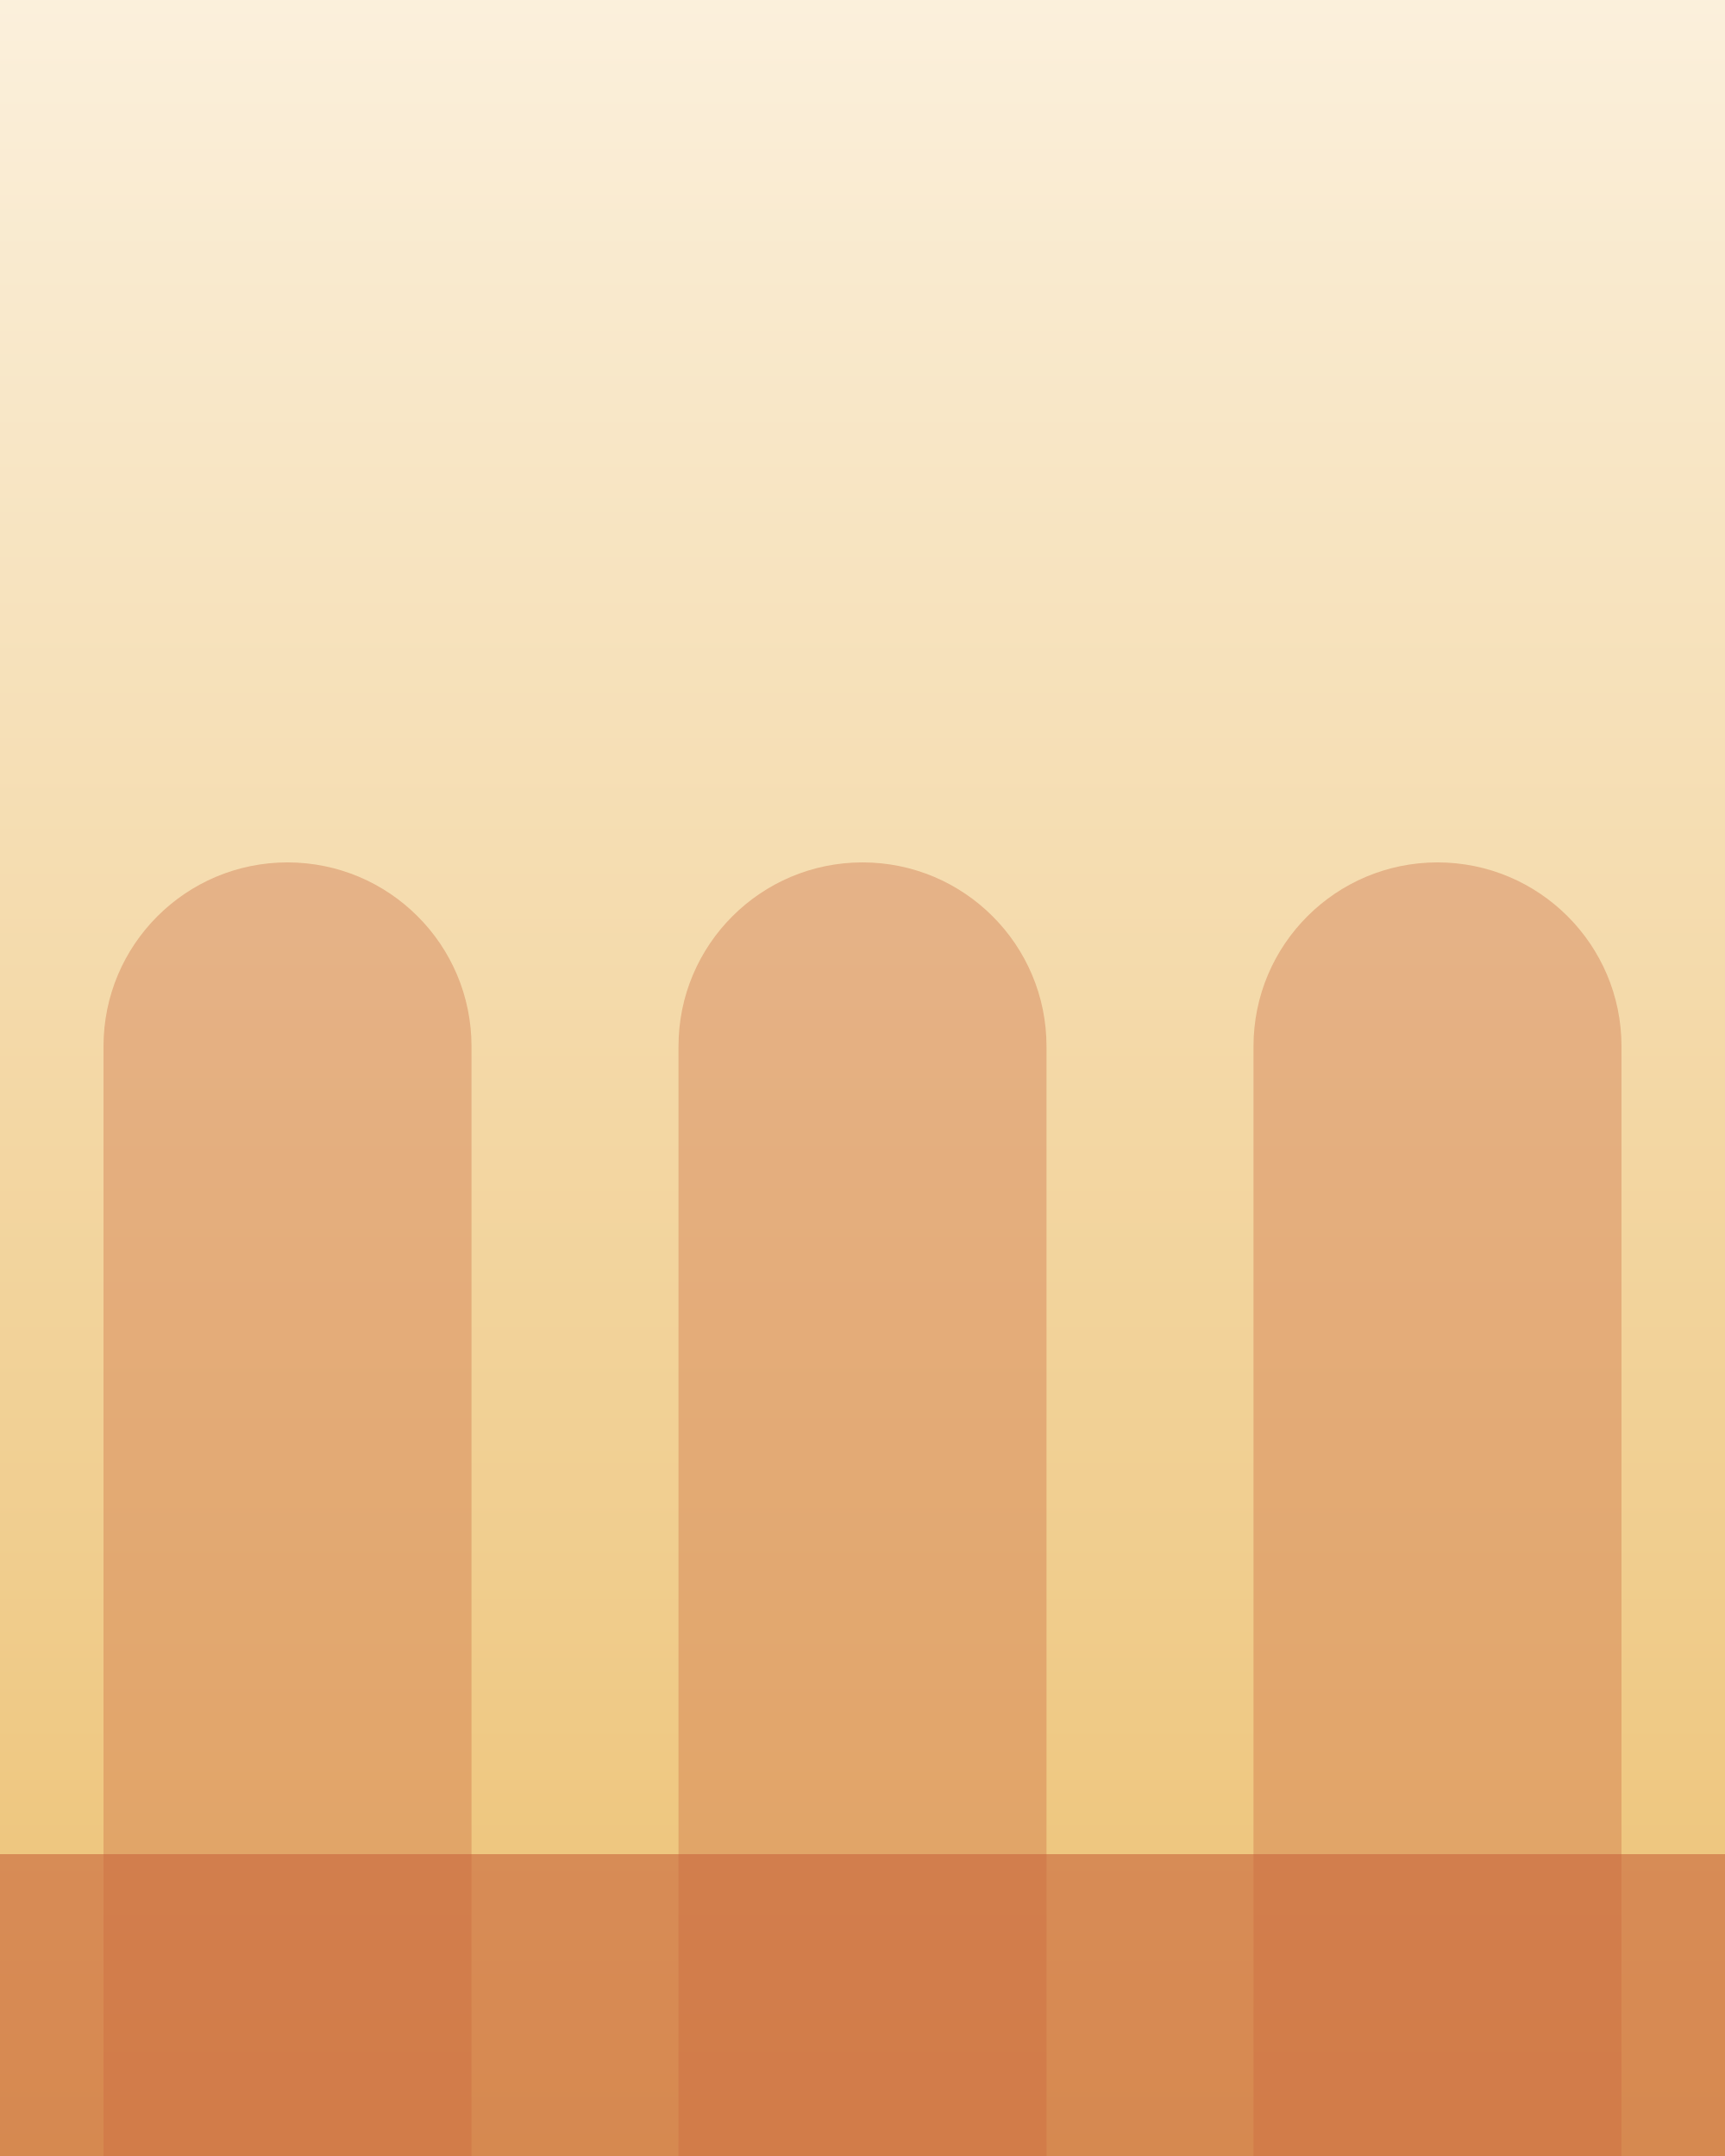
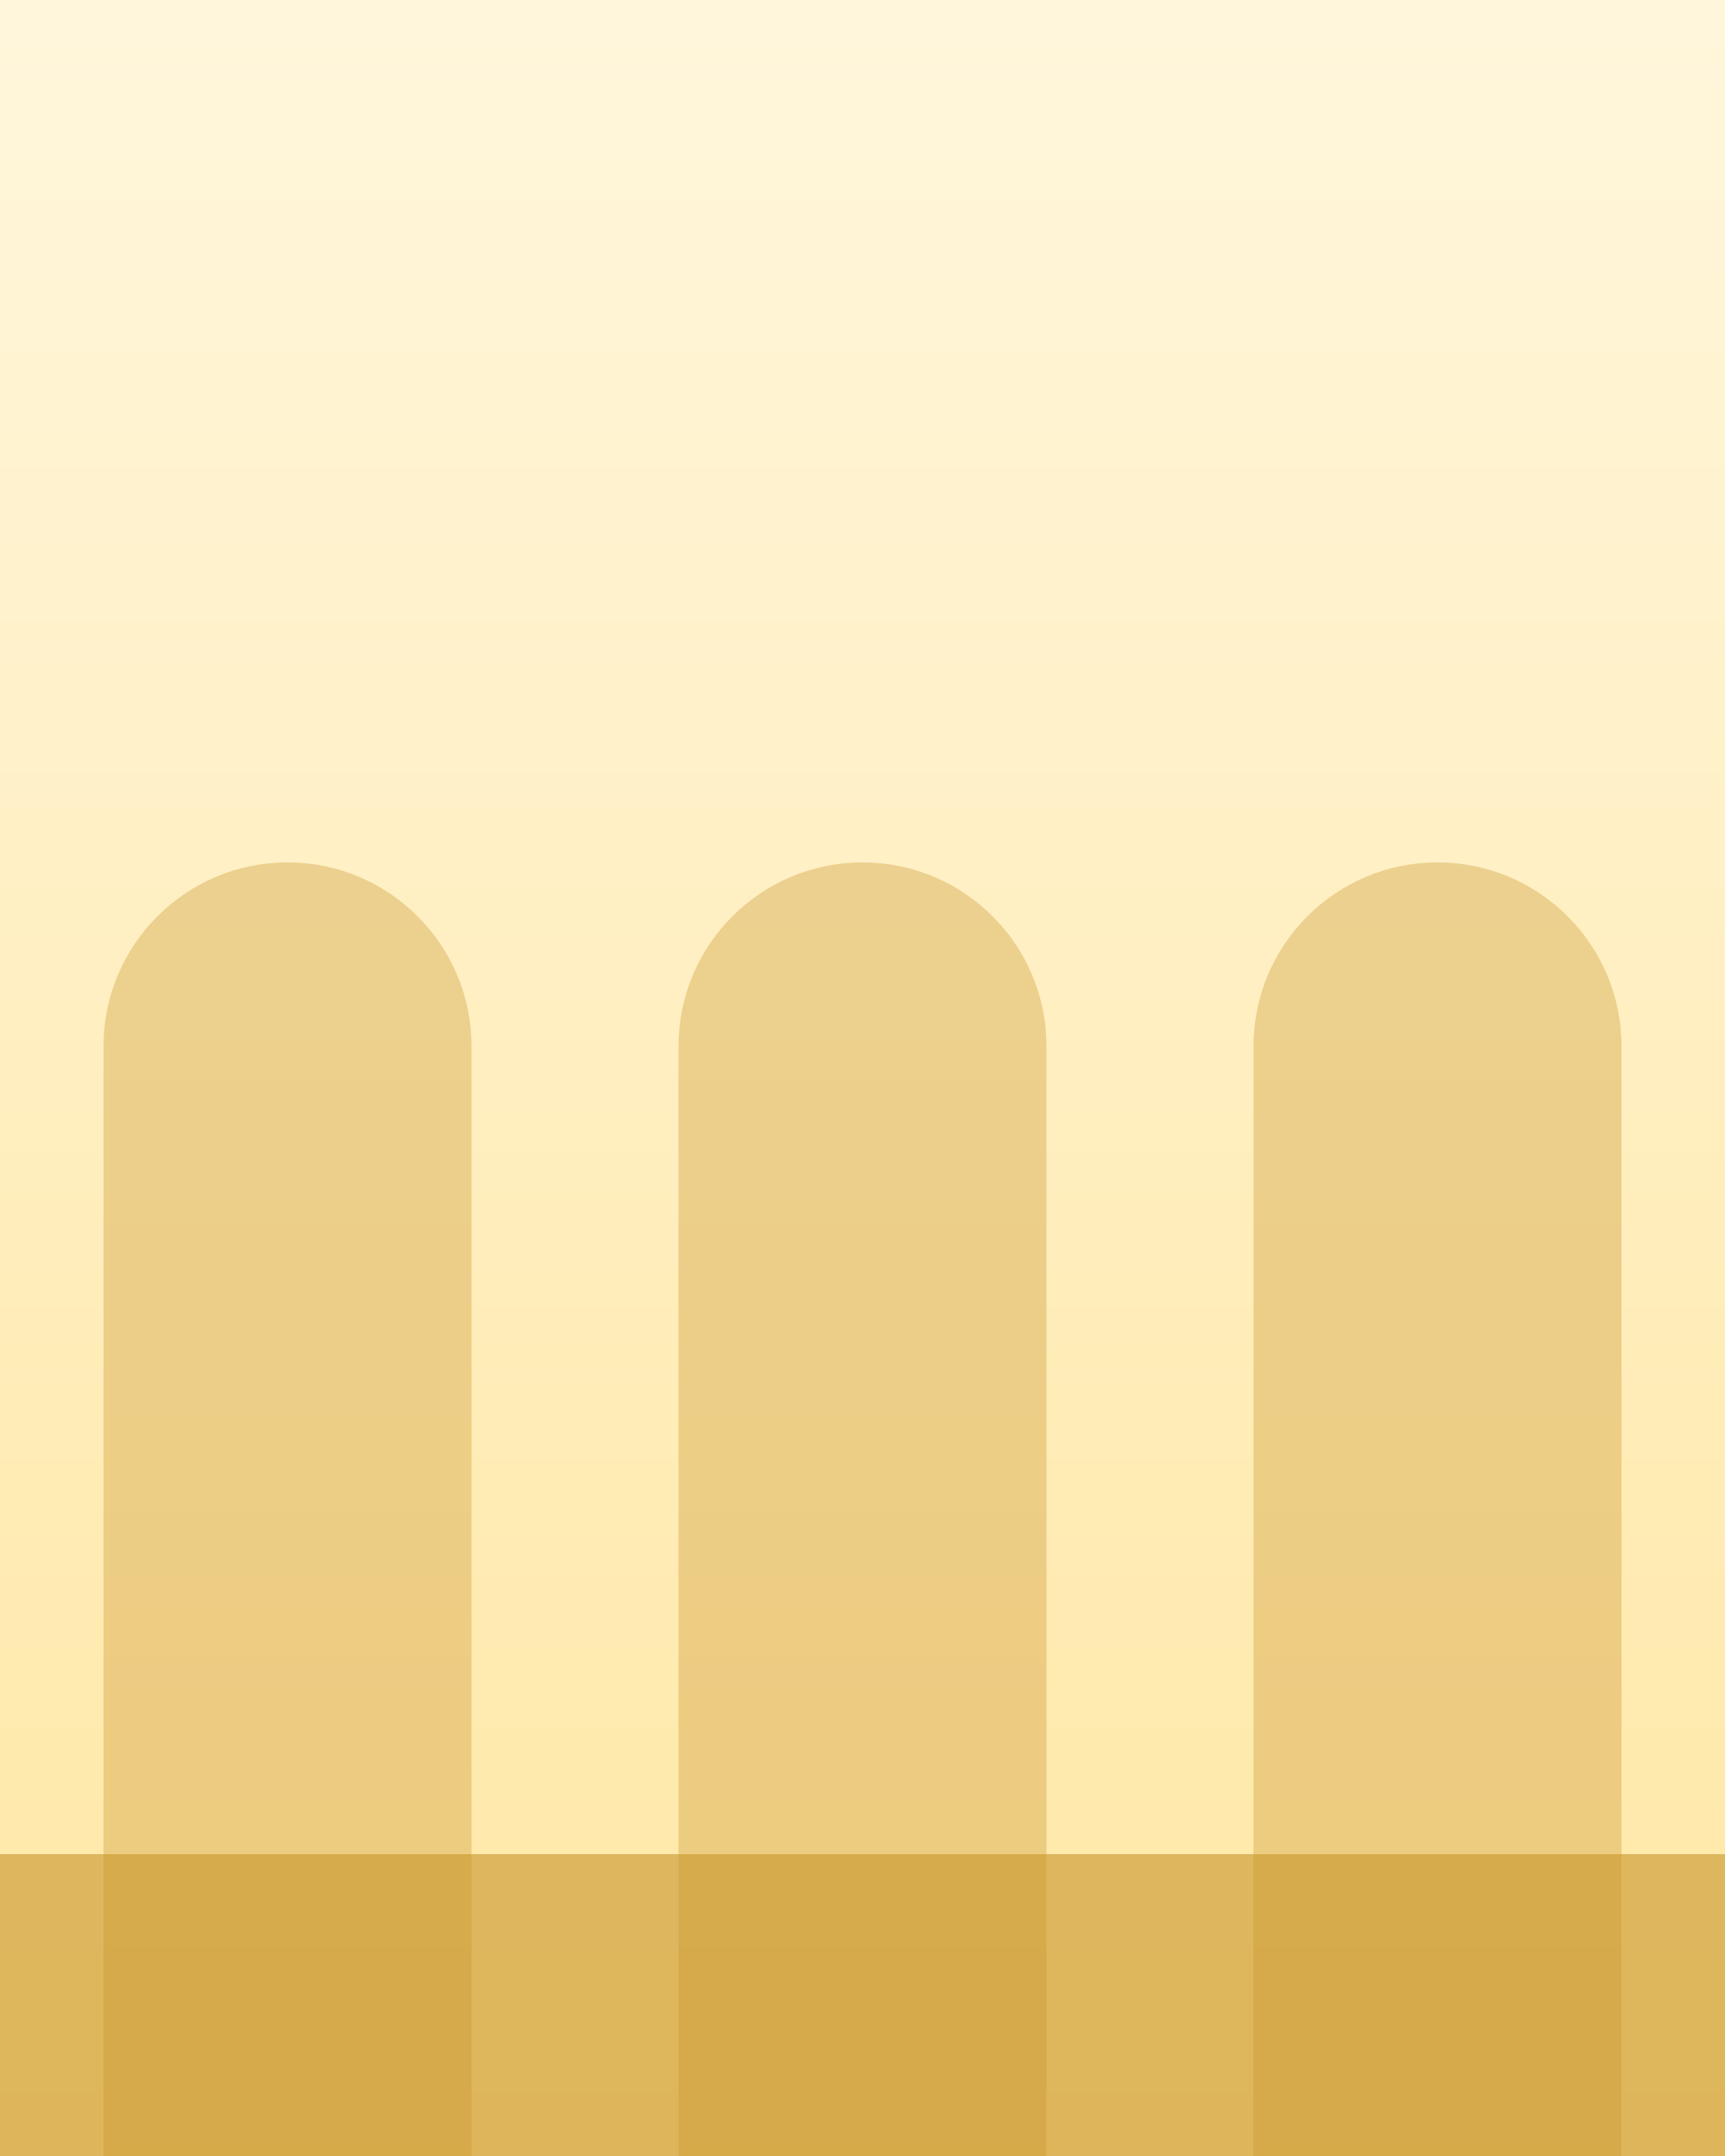
<svg xmlns="http://www.w3.org/2000/svg" viewBox="0 0 800 1000" preserveAspectRatio="xMidYMid slice">
  <defs>
    <linearGradient id="g" x1="0" y1="0" x2="0" y2="1">
-       <stop offset="0" stop-color="#fbf0dc" />
-       <stop offset="1" stop-color="#ecc070" />
+       <stop offset="0" stop-color="#fff6dc" />
+       <stop offset="1" stop-color="#ffe7a3" />
    </linearGradient>
  </defs>
  <rect width="800" height="1000" fill="url(#g)" />
-   <path d="M48 1000 V 485.333 A 85.333 85.333 0 0 1 218.667 485.333 V 1000Z" fill="#c8643b" opacity=".35" />
-   <path d="M314.667 1000 V 485.333 A 85.333 85.333 0 0 1 485.333 485.333 V 1000Z" fill="#c8643b" opacity=".35" />
-   <path d="M581.333 1000 V 485.333 A 85.333 85.333 0 0 1 752 485.333 V 1000Z" fill="#c8643b" opacity=".35" />
-   <rect y="860" width="800" height="140" fill="#c8643b" opacity=".6" />
+   <path d="M48 1000 V 485.333 A 85.333 85.333 0 0 1 218.667 485.333 V 1000Z" fill="#c8952a" opacity=".35" />
+   <path d="M314.667 1000 V 485.333 A 85.333 85.333 0 0 1 485.333 485.333 V 1000Z" fill="#c8952a" opacity=".35" />
+   <path d="M581.333 1000 V 485.333 A 85.333 85.333 0 0 1 752 485.333 V 1000Z" fill="#c8952a" opacity=".35" />
+   <rect y="860" width="800" height="140" fill="#c8952a" opacity=".6" />
</svg>
